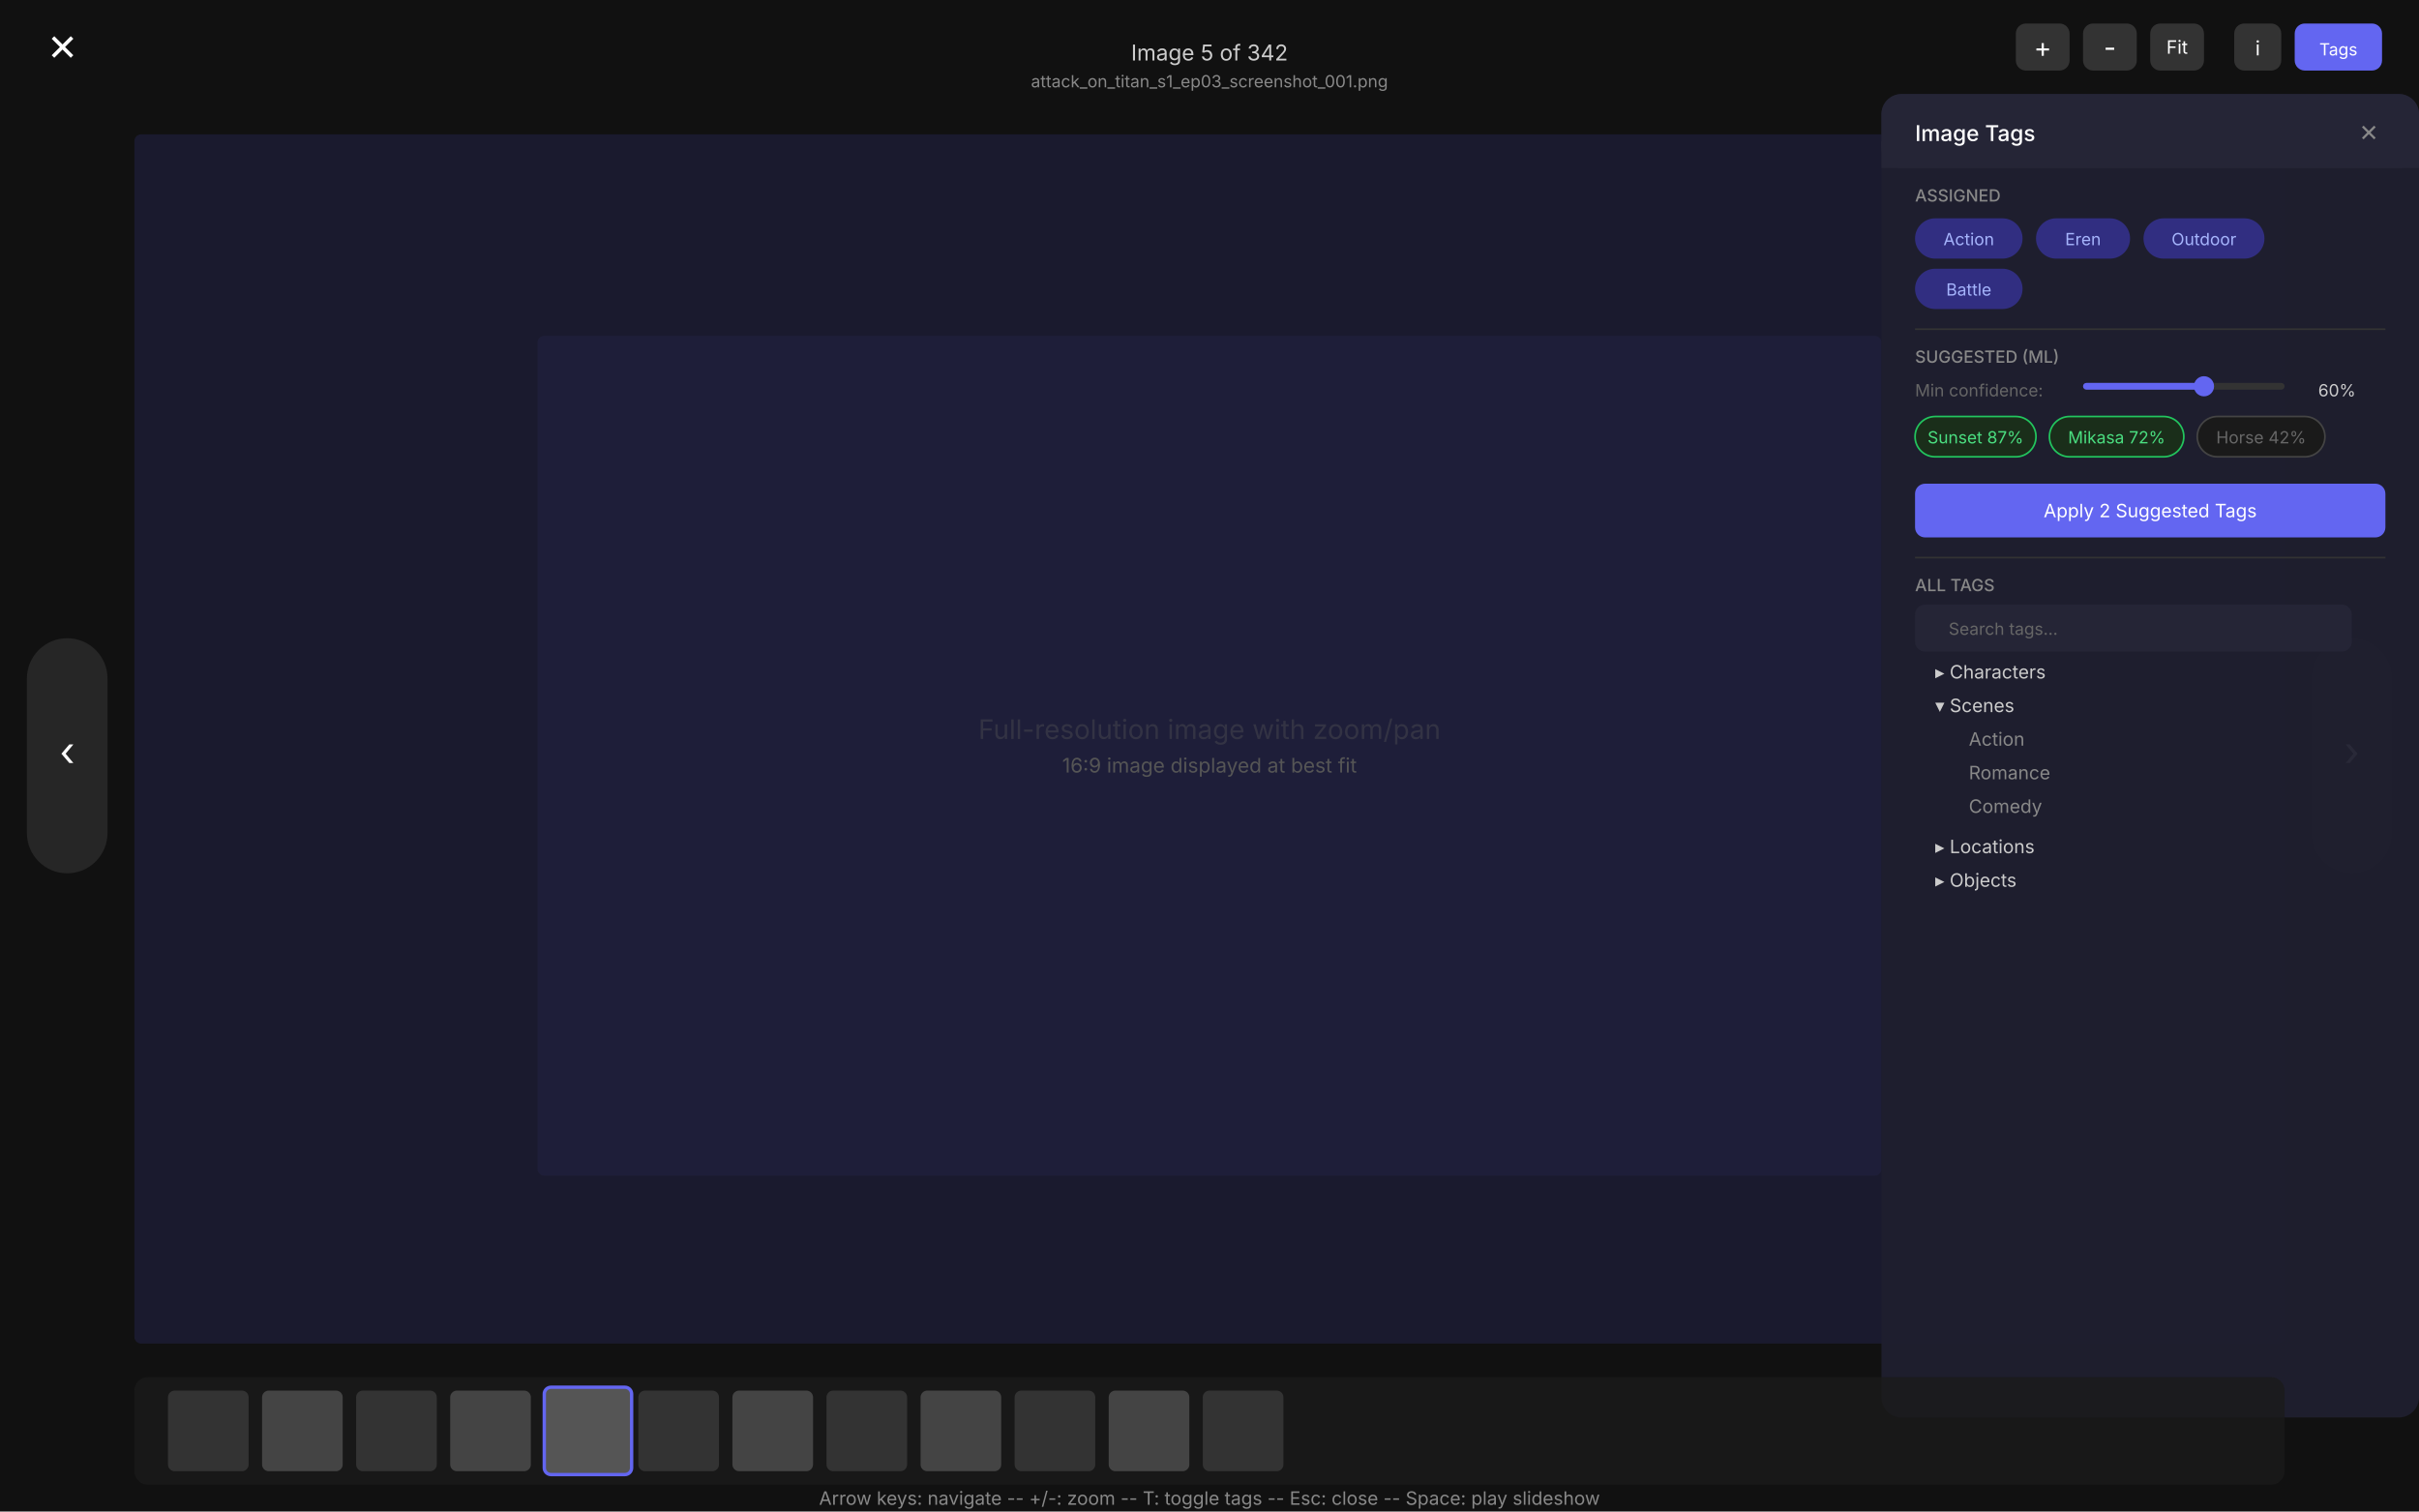
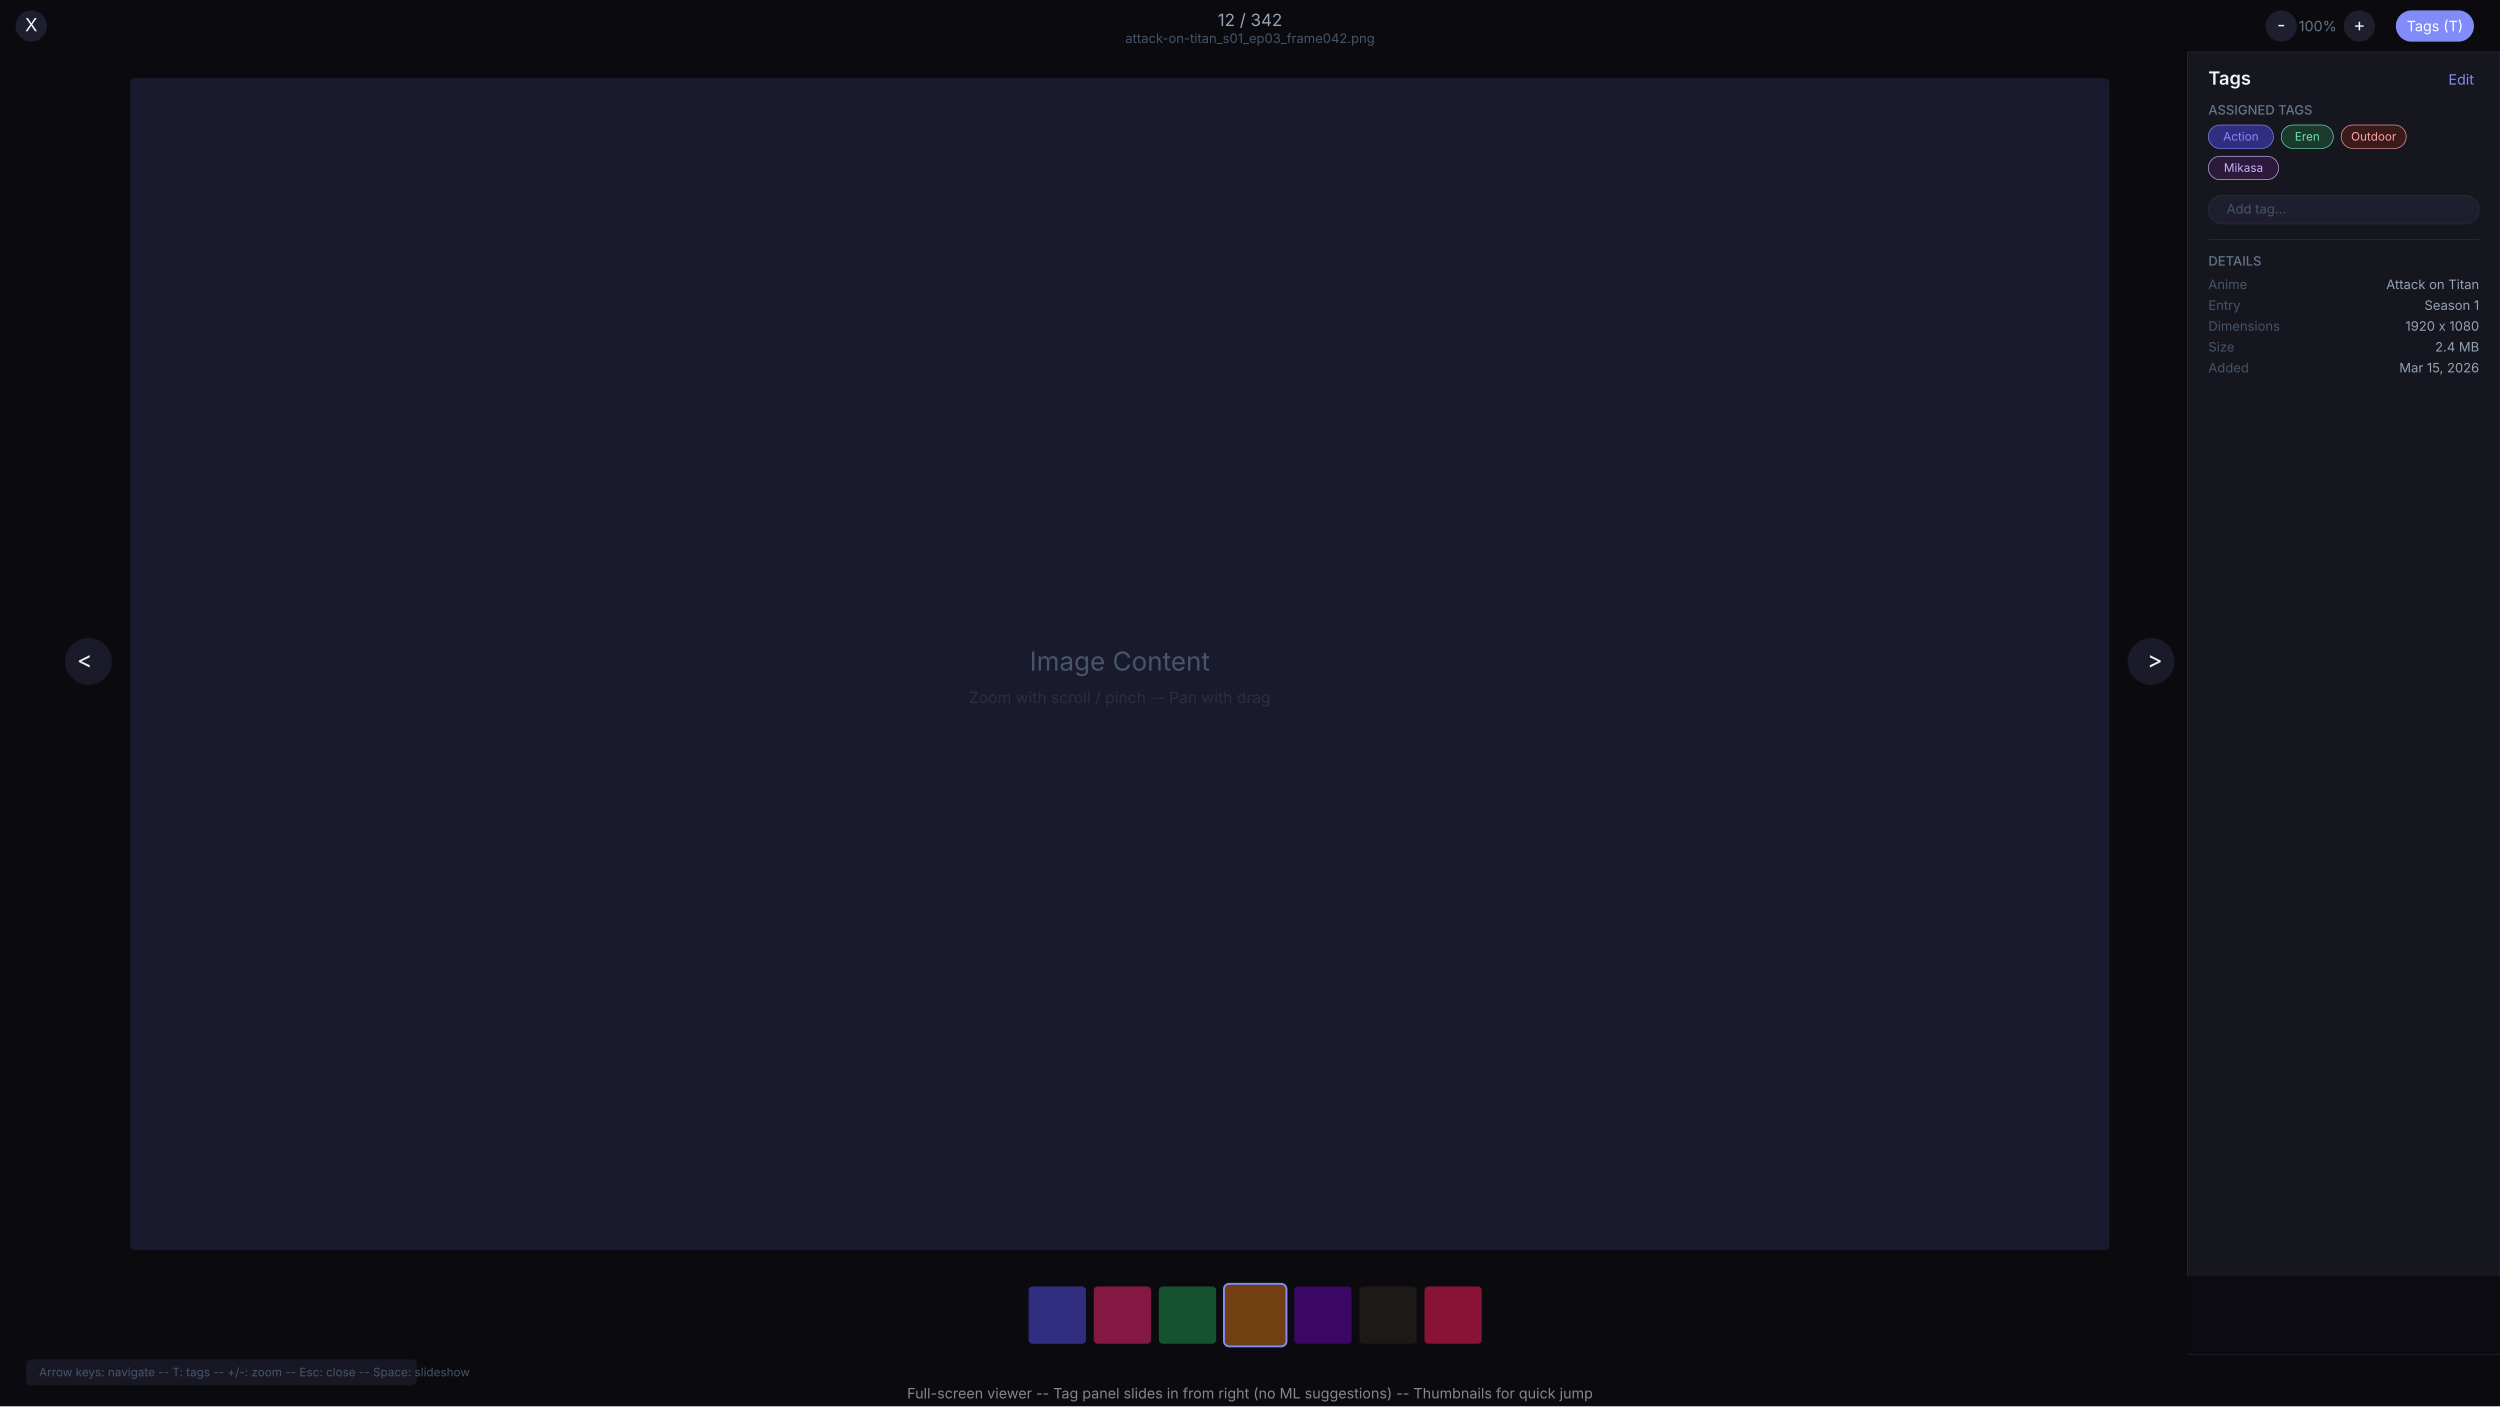
- <svg xmlns="http://www.w3.org/2000/svg" viewBox="0 0 1440 900">
+ <svg xmlns="http://www.w3.org/2000/svg" viewBox="0 0 3840 2160">
  <defs>
    <style>
      text { font-family: -apple-system, BlinkMacSystemFont, 'Inter', sans-serif; }
-       .label { font-size: 11px; fill: #888; }
-       .body { font-size: 12px; fill: #ccc; }
-       .small { font-size: 10px; fill: #999; }
+       .label { font-size: 22px; fill: #888; }
+       .body { font-size: 24px; fill: #94a3b8; }
+       .small { font-size: 20px; fill: #64748b; }
    </style>
  </defs>
-   <rect width="1440" height="900" fill="#111" />
-   <rect x="0" y="0" width="1440" height="56" fill="#111" opacity="0.8" />
-   <text x="28" y="36" font-size="22" fill="#fff">✕</text>
-   <text x="720" y="36" font-size="13" fill="#ccc" text-anchor="middle">Image 5 of 342</text>
-   <text x="720" y="52" font-size="10" fill="#888" text-anchor="middle">attack_on_titan_s1_ep03_screenshot_001.png</text>
-   <rect x="1200" y="14" width="32" height="28" rx="6" fill="#333" />
-   <text x="1216" y="34" font-size="16" fill="#fff" text-anchor="middle">+</text>
-   <rect x="1240" y="14" width="32" height="28" rx="6" fill="#333" />
-   <text x="1256" y="34" font-size="16" fill="#fff" text-anchor="middle">-</text>
-   <rect x="1280" y="14" width="32" height="28" rx="6" fill="#333" />
-   <text x="1296" y="32" font-size="11" fill="#fff" text-anchor="middle">Fit</text>
-   <rect x="1330" y="14" width="28" height="28" rx="6" fill="#333" />
-   <text x="1344" y="33" font-size="12" fill="#fff" text-anchor="middle">i</text>
-   <rect x="1366" y="14" width="52" height="28" rx="6" fill="#6366f1" />
-   <text x="1392" y="33" font-size="10" fill="#fff" text-anchor="middle">Tags</text>
-   <rect x="80" y="80" width="1280" height="720" rx="4" fill="#1a1a2e" />
-   <text x="720" y="440" font-size="16" fill="#444" text-anchor="middle">Full-resolution image with zoom/pan</text>
-   <rect x="320" y="200" width="800" height="500" rx="4" fill="#222244" opacity="0.5" />
-   <text x="720" y="460" font-size="12" fill="#555" text-anchor="middle">16:9 image displayed at best fit</text>
-   <rect x="16" y="380" width="48" height="140" rx="24" fill="#333" opacity="0.6" />
-   <text x="40" y="456" font-size="24" fill="#fff" text-anchor="middle">‹</text>
-   <rect x="1376" y="380" width="48" height="140" rx="24" fill="#333" opacity="0.6" />
-   <text x="1400" y="456" font-size="24" fill="#fff" text-anchor="middle">›</text>
-   <rect x="1120" y="56" width="320" height="788" fill="#1e1e2e" rx="12" opacity="0.95" />
-   <rect x="1120" y="56" width="320" height="44" fill="#252536" rx="12" />
-   <rect x="1120" y="84" width="320" height="16" fill="#252536" />
-   <text x="1140" y="84" font-size="13" fill="#fff" font-weight="500">Image Tags</text>
-   <text x="1416" y="84" font-size="14" fill="#888" text-anchor="end">✕</text>
-   <text x="1140" y="120" font-size="10" fill="#888" font-weight="500">ASSIGNED</text>
-   <rect x="1140" y="130" width="64" height="24" rx="12" fill="#312e81" />
-   <text x="1172" y="146" font-size="10" fill="#a5b4fc" text-anchor="middle">Action</text>
-   <rect x="1212" y="130" width="56" height="24" rx="12" fill="#312e81" />
-   <text x="1240" y="146" font-size="10" fill="#a5b4fc" text-anchor="middle">Eren</text>
-   <rect x="1276" y="130" width="72" height="24" rx="12" fill="#312e81" />
-   <text x="1312" y="146" font-size="10" fill="#a5b4fc" text-anchor="middle">Outdoor</text>
-   <rect x="1140" y="160" width="64" height="24" rx="12" fill="#312e81" />
-   <text x="1172" y="176" font-size="10" fill="#a5b4fc" text-anchor="middle">Battle</text>
-   <line x1="1140" y1="196" x2="1420" y2="196" stroke="#333" stroke-width="1" />
-   <text x="1140" y="216" font-size="10" fill="#888" font-weight="500">SUGGESTED (ML)</text>
-   <text x="1140" y="236" font-size="10" fill="#666">Min confidence:</text>
-   <rect x="1240" y="228" width="120" height="4" rx="2" fill="#333" />
-   <rect x="1240" y="228" width="72" height="4" rx="2" fill="#6366f1" />
-   <circle cx="1312" cy="230" r="6" fill="#6366f1" />
-   <text x="1380" y="236" font-size="10" fill="#ccc">60%</text>
-   <rect x="1140" y="248" width="72" height="24" rx="12" fill="#1a2e1a" stroke="#22c55e" stroke-width="1" />
-   <text x="1176" y="264" font-size="10" fill="#4ade80" text-anchor="middle">Sunset 87%</text>
-   <rect x="1220" y="248" width="80" height="24" rx="12" fill="#1a2e1a" stroke="#22c55e" stroke-width="1" />
-   <text x="1260" y="264" font-size="10" fill="#4ade80" text-anchor="middle">Mikasa 72%</text>
-   <rect x="1308" y="248" width="76" height="24" rx="12" fill="#1a1a1a" stroke="#444" stroke-width="1" />
-   <text x="1346" y="264" font-size="10" fill="#666" text-anchor="middle">Horse 42%</text>
-   <rect x="1140" y="288" width="280" height="32" rx="6" fill="#6366f1" />
-   <text x="1280" y="308" font-size="11" fill="#fff" text-anchor="middle">Apply 2 Suggested Tags</text>
-   <line x1="1140" y1="332" x2="1420" y2="332" stroke="#333" stroke-width="1" />
-   <text x="1140" y="352" font-size="10" fill="#888" font-weight="500">ALL TAGS</text>
-   <rect x="1140" y="360" width="260" height="28" rx="6" fill="#252536" />
-   <text x="1160" y="378" font-size="10" fill="#666">Search tags...</text>
-   <text x="1152" y="404" font-size="11" fill="#ccc">▸ Characters</text>
-   <text x="1152" y="424" font-size="11" fill="#ccc">▾ Scenes</text>
-   <text x="1172" y="444" font-size="11" fill="#888">Action</text>
-   <text x="1172" y="464" font-size="11" fill="#888">Romance</text>
-   <text x="1172" y="484" font-size="11" fill="#888">Comedy</text>
-   <text x="1152" y="508" font-size="11" fill="#ccc">▸ Locations</text>
-   <text x="1152" y="528" font-size="11" fill="#ccc">▸ Objects</text>
-   <rect x="80" y="820" width="1280" height="64" rx="8" fill="#1a1a1a" opacity="0.8" />
-   <rect x="100" y="828" width="48" height="48" rx="4" fill="#333" />
-   <rect x="156" y="828" width="48" height="48" rx="4" fill="#444" />
-   <rect x="212" y="828" width="48" height="48" rx="4" fill="#333" />
-   <rect x="268" y="828" width="48" height="48" rx="4" fill="#444" />
-   <rect x="324" y="826" width="52" height="52" rx="4" fill="#555" stroke="#6366f1" stroke-width="2" />
-   <rect x="380" y="828" width="48" height="48" rx="4" fill="#333" />
-   <rect x="436" y="828" width="48" height="48" rx="4" fill="#444" />
-   <rect x="492" y="828" width="48" height="48" rx="4" fill="#333" />
-   <rect x="548" y="828" width="48" height="48" rx="4" fill="#444" />
-   <rect x="604" y="828" width="48" height="48" rx="4" fill="#333" />
-   <rect x="660" y="828" width="48" height="48" rx="4" fill="#444" />
-   <rect x="716" y="828" width="48" height="48" rx="4" fill="#333" />
-   <text x="720" y="896" class="label" text-anchor="middle" fill="#555">Arrow keys: navigate -- +/-: zoom -- T: toggle tags -- Esc: close -- Space: play slideshow</text>
+   <rect width="3840" height="2160" fill="#0a0a0f" />
+   <rect x="0" y="0" width="3840" height="80" fill="#0a0a0f" opacity="0.85" />
+   <rect x="24" y="16" width="48" height="48" rx="24" fill="#1e1e2e" />
+   <text x="48" y="48" font-size="28" fill="#f1f5f9" text-anchor="middle">X</text>
+   <text x="1920" y="40" font-size="26" fill="#94a3b8" text-anchor="middle">12 / 342</text>
+   <text x="1920" y="66" font-size="20" fill="#475569" text-anchor="middle">attack-on-titan_s01_ep03_frame042.png</text>
+   <rect x="3480" y="16" width="48" height="48" rx="24" fill="#1e1e2e" />
+   <text x="3504" y="48" font-size="28" fill="#f1f5f9" text-anchor="middle">-</text>
+   <text x="3560" y="48" font-size="22" fill="#64748b" text-anchor="middle">100%</text>
+   <rect x="3600" y="16" width="48" height="48" rx="24" fill="#1e1e2e" />
+   <text x="3624" y="48" font-size="28" fill="#f1f5f9" text-anchor="middle">+</text>
+   <rect x="3680" y="16" width="120" height="48" rx="24" fill="#818cf8" />
+   <text x="3740" y="48" font-size="22" fill="#fff" text-anchor="middle">Tags (T)</text>
+   <rect x="200" y="120" width="3040" height="1800" rx="8" fill="#1a1a2e" />
+   <text x="1720" y="1030" font-size="40" fill="#475569" text-anchor="middle">Image Content</text>
+   <text x="1720" y="1080" font-size="24" fill="#2d2d3f" text-anchor="middle">Zoom with scroll / pinch -- Pan with drag</text>
+   <rect x="100" y="980" width="72" height="72" rx="36" fill="#1e1e2e" opacity="0.8" />
+   <text x="130" y="1026" font-size="36" fill="#f1f5f9" text-anchor="middle">&lt;</text>
+   <rect x="3268" y="980" width="72" height="72" rx="36" fill="#1e1e2e" opacity="0.8" />
+   <text x="3310" y="1026" font-size="36" fill="#f1f5f9" text-anchor="middle">&gt;</text>
+   <rect x="3360" y="80" width="480" height="2000" fill="#16161e" stroke="#2d2d3f" stroke-width="1" />
+   <text x="3392" y="130" font-size="28" fill="#f1f5f9" font-weight="600">Tags</text>
+   <text x="3800" y="130" font-size="22" fill="#818cf8" text-anchor="end">Edit</text>
+   <text x="3392" y="176" font-size="20" fill="#64748b" font-weight="500">ASSIGNED TAGS</text>
+   <rect x="3392" y="192" width="100" height="36" rx="18" fill="#312e81" stroke="#818cf8" stroke-width="1" />
+   <text x="3442" y="216" font-size="18" fill="#818cf8" text-anchor="middle">Action</text>
+   <rect x="3504" y="192" width="80" height="36" rx="18" fill="#1a3a2e" stroke="#6ee7b7" stroke-width="1" />
+   <text x="3544" y="216" font-size="18" fill="#6ee7b7" text-anchor="middle">Eren</text>
+   <rect x="3596" y="192" width="100" height="36" rx="18" fill="#3b1a1a" stroke="#fca5a5" stroke-width="1" />
+   <text x="3646" y="216" font-size="18" fill="#fca5a5" text-anchor="middle">Outdoor</text>
+   <rect x="3392" y="240" width="108" height="36" rx="18" fill="#2d1a3b" stroke="#c4b5fd" stroke-width="1" />
+   <text x="3446" y="264" font-size="18" fill="#c4b5fd" text-anchor="middle">Mikasa</text>
+   <rect x="3392" y="300" width="416" height="44" rx="22" fill="#1e1e2e" stroke="#2d2d3f" stroke-width="1" />
+   <text x="3420" y="328" font-size="20" fill="#475569">Add tag...</text>
+   <line x1="3392" y1="368" x2="3808" y2="368" stroke="#2d2d3f" stroke-width="1" />
+   <text x="3392" y="408" font-size="20" fill="#64748b" font-weight="500">DETAILS</text>
+   <text x="3392" y="444" font-size="20" fill="#475569">Anime</text>
+   <text x="3808" y="444" font-size="20" fill="#94a3b8" text-anchor="end">Attack on Titan</text>
+   <text x="3392" y="476" font-size="20" fill="#475569">Entry</text>
+   <text x="3808" y="476" font-size="20" fill="#94a3b8" text-anchor="end">Season 1</text>
+   <text x="3392" y="508" font-size="20" fill="#475569">Dimensions</text>
+   <text x="3808" y="508" font-size="20" fill="#94a3b8" text-anchor="end">1920 x 1080</text>
+   <text x="3392" y="540" font-size="20" fill="#475569">Size</text>
+   <text x="3808" y="540" font-size="20" fill="#94a3b8" text-anchor="end">2.4 MB</text>
+   <text x="3392" y="572" font-size="20" fill="#475569">Added</text>
+   <text x="3808" y="572" font-size="20" fill="#94a3b8" text-anchor="end">Mar 15, 2026</text>
+   <rect x="0" y="1960" width="3840" height="120" fill="#0a0a0f" opacity="0.9" />
+   <rect x="1580" y="1976" width="88" height="88" rx="6" fill="#312e81" />
+   <rect x="1680" y="1976" width="88" height="88" rx="6" fill="#831843" />
+   <rect x="1780" y="1976" width="88" height="88" rx="6" fill="#14532d" />
+   <rect x="1880" y="1972" width="96" height="96" rx="8" fill="#713f12" stroke="#818cf8" stroke-width="3" />
+   <rect x="1988" y="1976" width="88" height="88" rx="6" fill="#3b0764" />
+   <rect x="2088" y="1976" width="88" height="88" rx="6" fill="#1c1917" />
+   <rect x="2188" y="1976" width="88" height="88" rx="6" fill="#881337" />
+   <rect x="40" y="2088" width="600" height="40" rx="8" fill="#1e1e2e" opacity="0.7" />
+   <text x="60" y="2114" font-size="18" fill="#475569">Arrow keys: navigate -- T: tags -- +/-: zoom -- Esc: close -- Space: slideshow</text>
+   <text x="1920" y="2148" class="label" text-anchor="middle">Full-screen viewer -- Tag panel slides in from right (no ML suggestions) -- Thumbnails for quick jump</text>
</svg>
